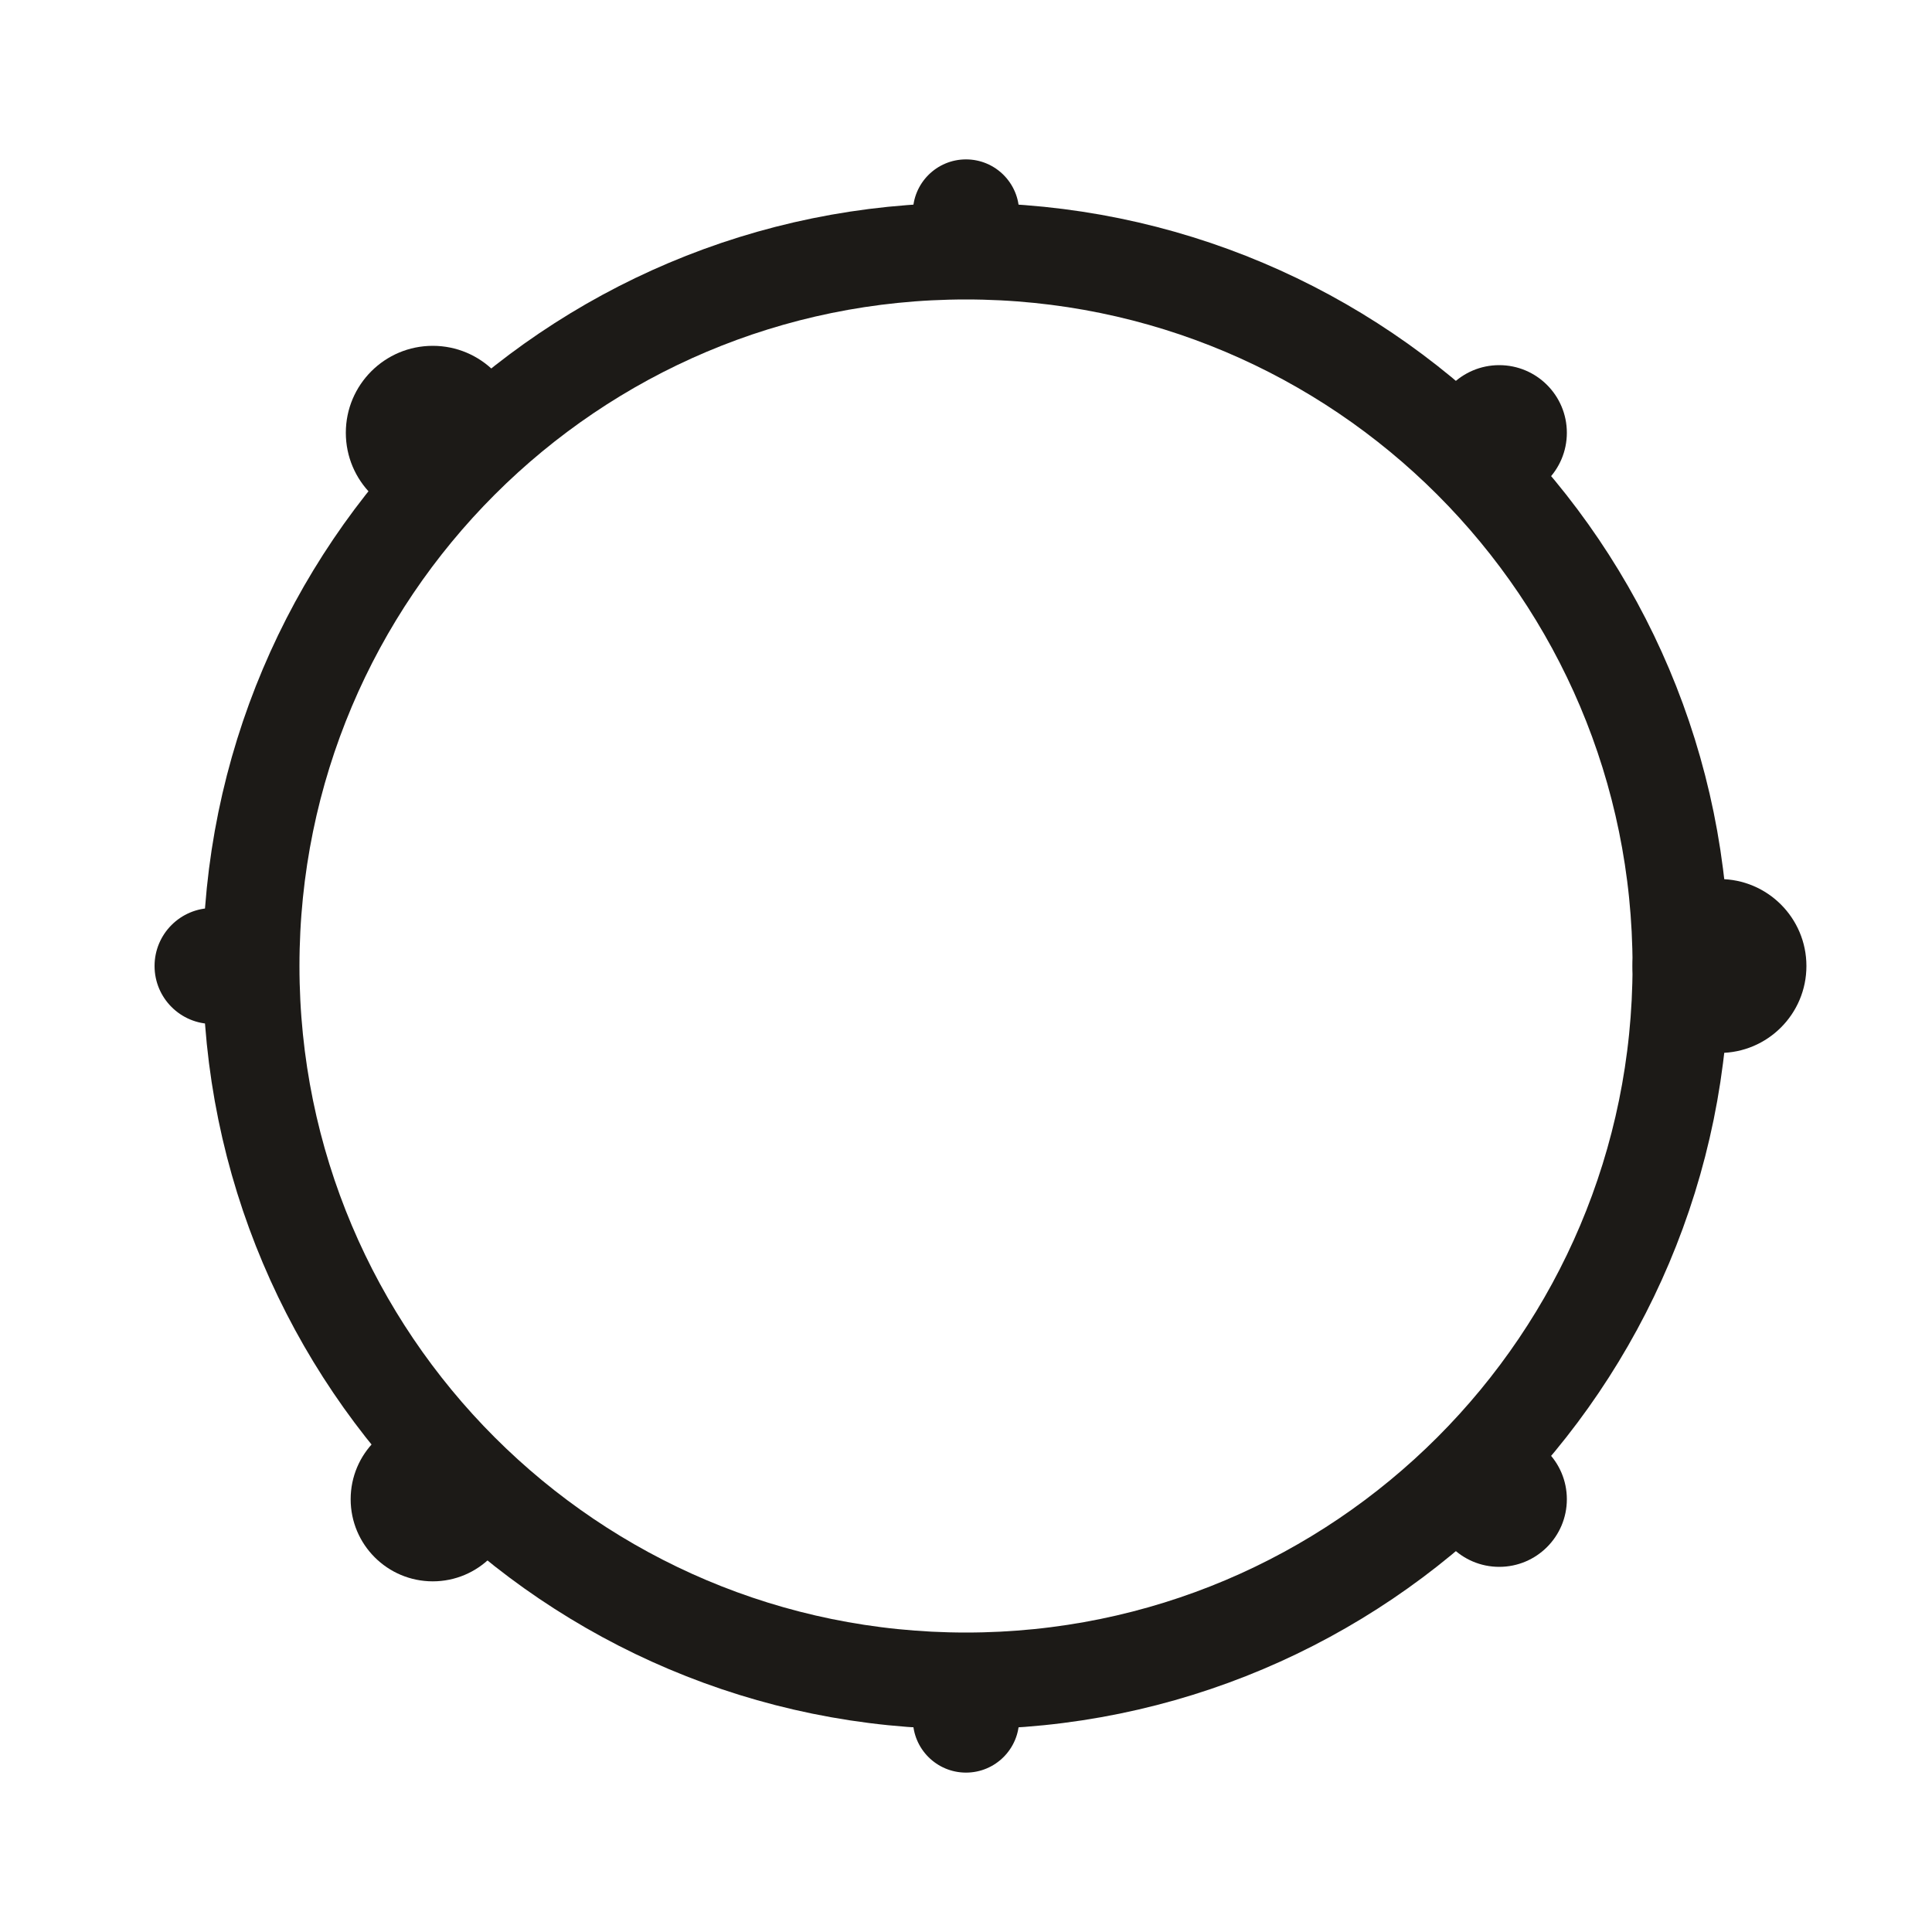
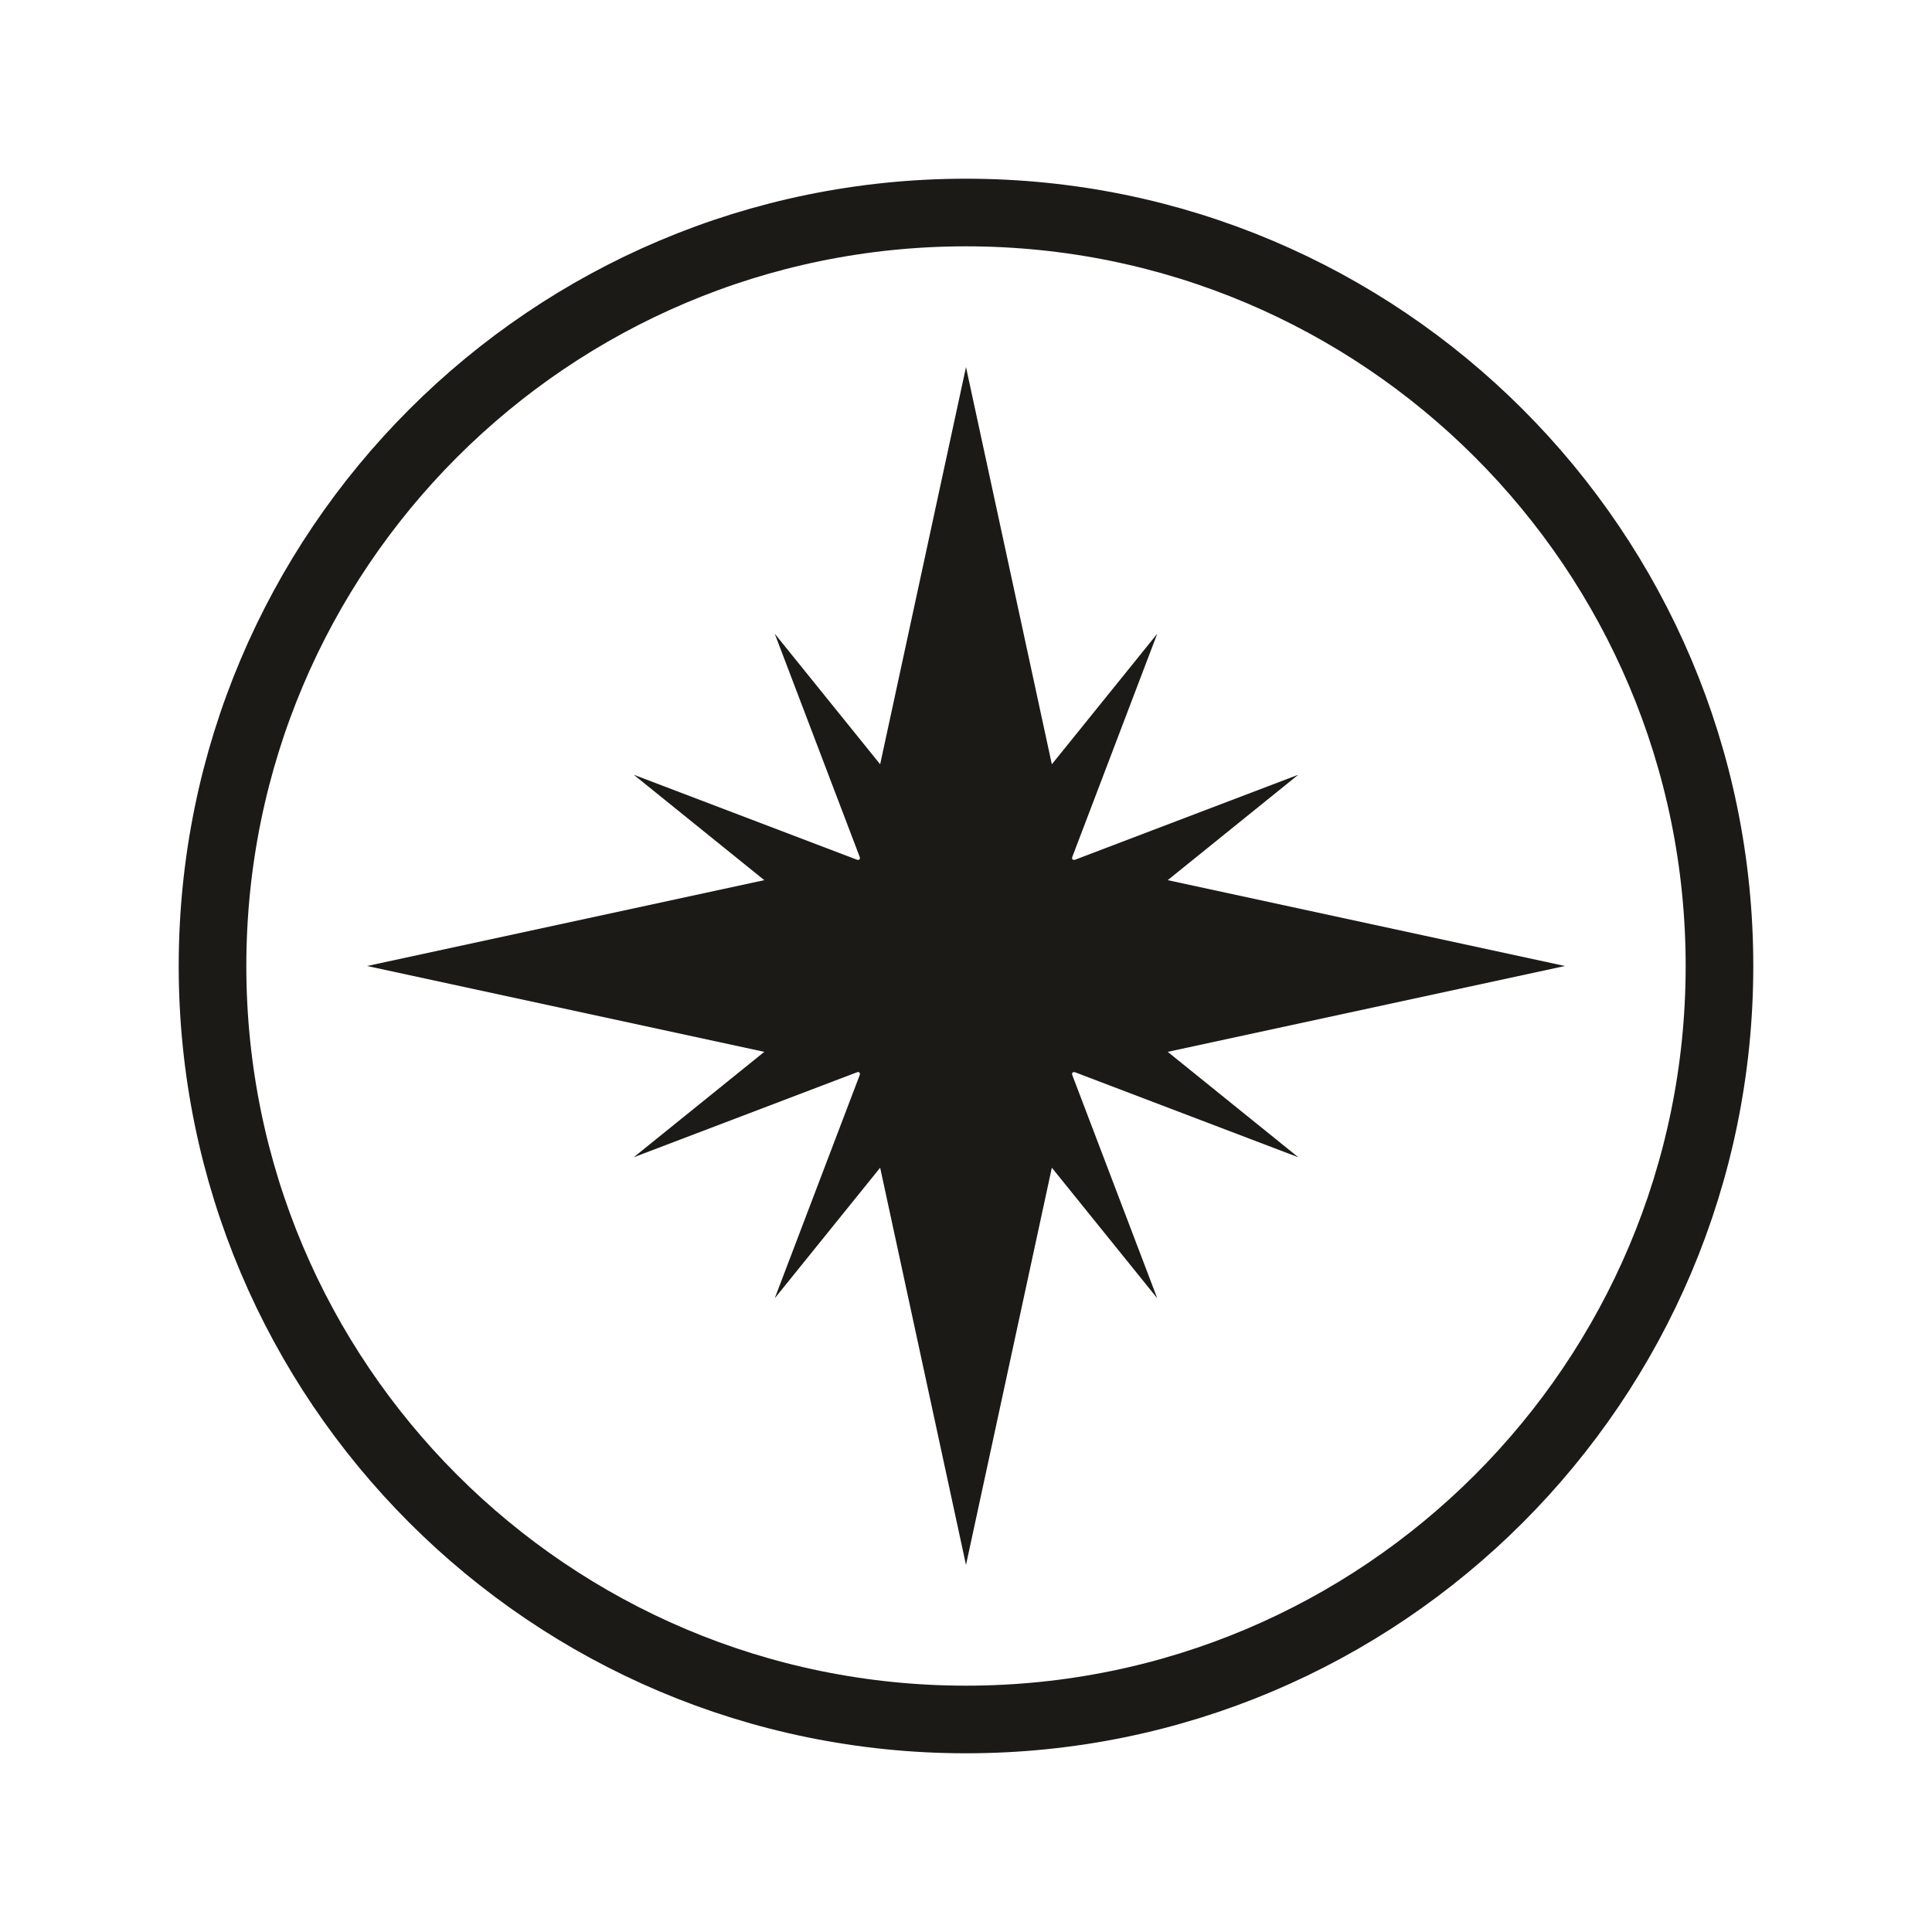
<svg xmlns="http://www.w3.org/2000/svg" viewBox="0 0 200 200">
  <style>
-     circle { fill: #1C1A17; }
-     .ring { fill: none; stroke: #1C1A17; stroke-width: 10; }
+     polygon, circle { fill: #1C1A17; }
+     .ring { fill: none; stroke: #1C1A17; stroke-width: 7; }
    @media (prefers-color-scheme: dark) {
-       circle { fill: #F1EBE1; }
+       polygon, circle { fill: #F1EBE1; }
      .ring { stroke: #F1EBE1; }
    }
  </style>
-   <circle class="ring" cx="100" cy="100" r="74" />
-   <circle cx="178" cy="100" r="9" />
-   <circle cx="155.2" cy="155.2" r="7" />
-   <circle cx="100" cy="178" r="5.5" />
-   <circle cx="44.8" cy="155.2" r="8.5" />
-   <circle cx="22" cy="100" r="6" />
-   <circle cx="44.8" cy="44.8" r="9" />
-   <circle cx="100" cy="22" r="5.5" />
-   <circle cx="155.2" cy="44.8" r="7" />
+   <circle class="ring" cx="100" cy="100" r="78" />
+   <polygon points="100.0,38.0 111.8,92.6 100.0,92.6 88.2,92.6" />
+   <polygon points="119.8,65.6 107.2,98.7 102.4,95.9 97.6,93.1" />
+   <polygon points="134.4,80.2 106.9,102.4 104.1,97.6 101.3,92.8" />
+   <polygon points="162.0,100.0 107.4,111.8 107.4,100.0 107.4,88.2" />
+   <polygon points="134.4,119.8 101.3,107.2 104.1,102.4 106.9,97.6" />
+   <polygon points="119.8,134.4 97.6,106.9 102.4,104.1 107.2,101.3" />
+   <polygon points="100.0,162.0 88.2,107.4 100.0,107.4 111.8,107.4" />
+   <polygon points="80.2,134.4 92.8,101.3 97.6,104.1 102.4,106.9" />
+   <polygon points="65.6,119.8 93.1,97.6 95.9,102.4 98.7,107.2" />
+   <polygon points="38.0,100.0 92.6,88.2 92.6,100.0 92.6,111.8" />
+   <polygon points="65.6,80.2 98.7,92.8 95.9,97.6 93.1,102.4" />
+   <polygon points="80.2,65.6 102.4,93.1 97.6,95.9 92.8,98.7" />
+   <circle cx="100" cy="100" r="7" />
</svg>
